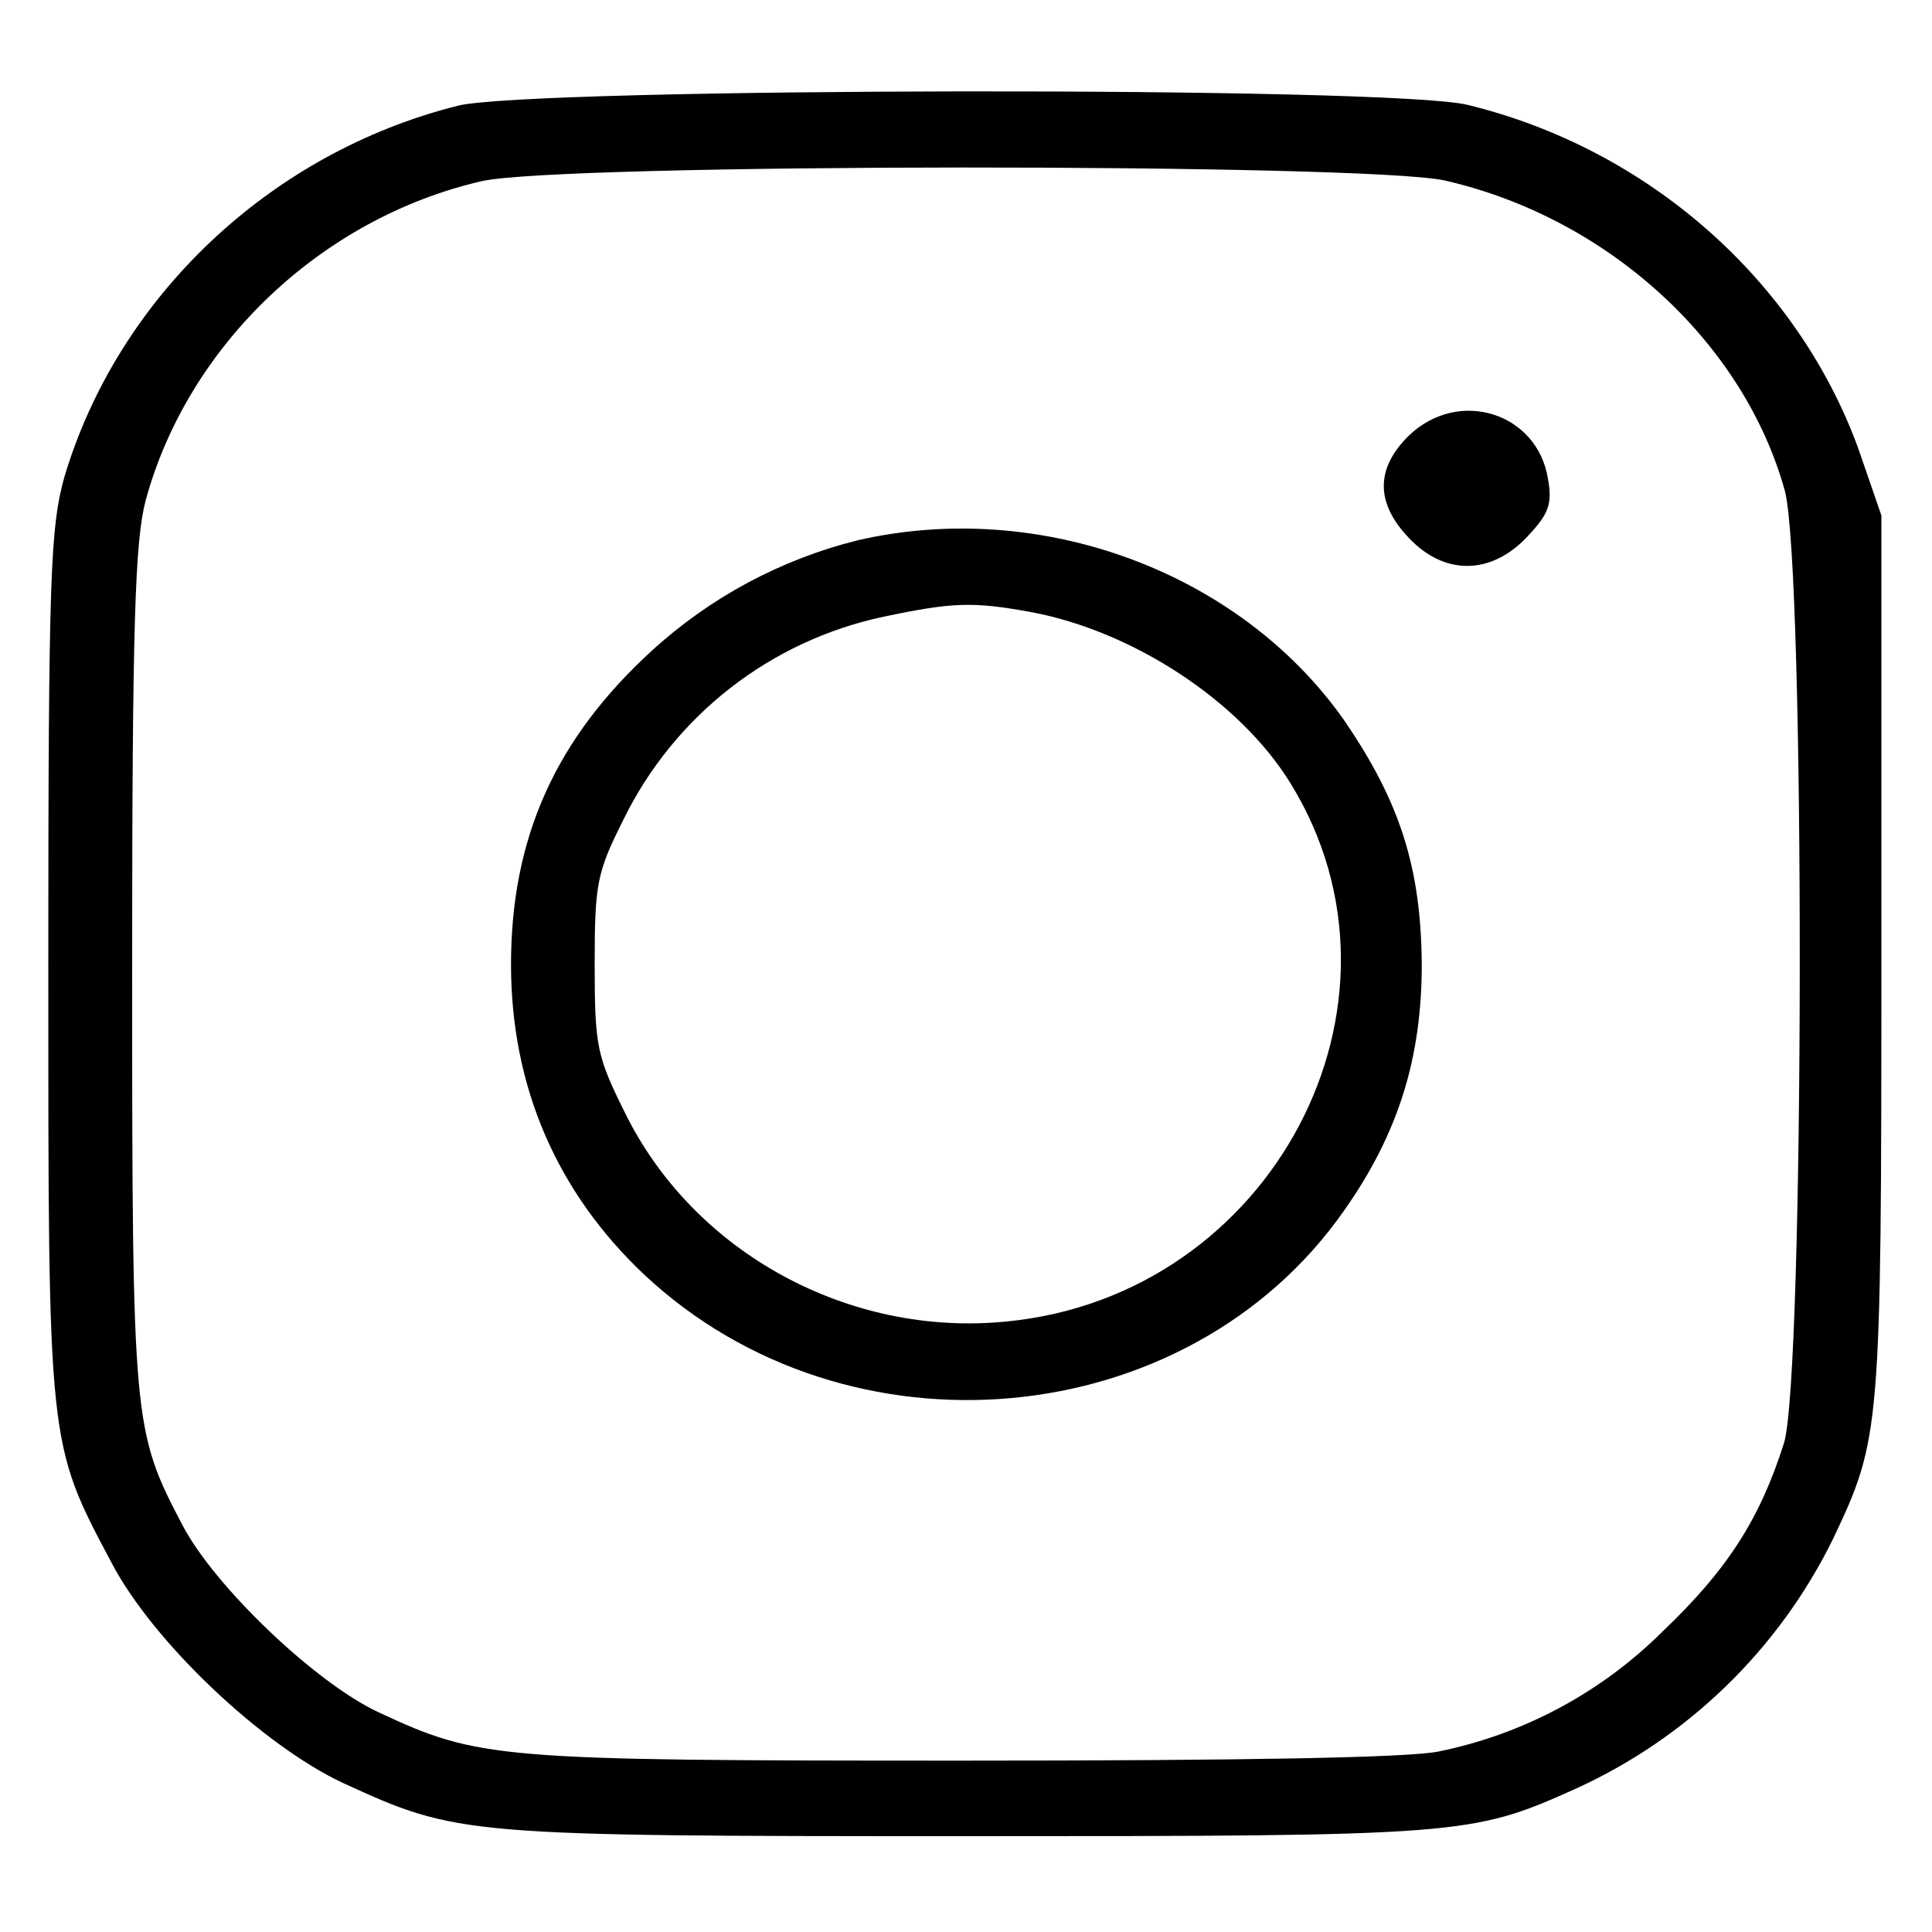
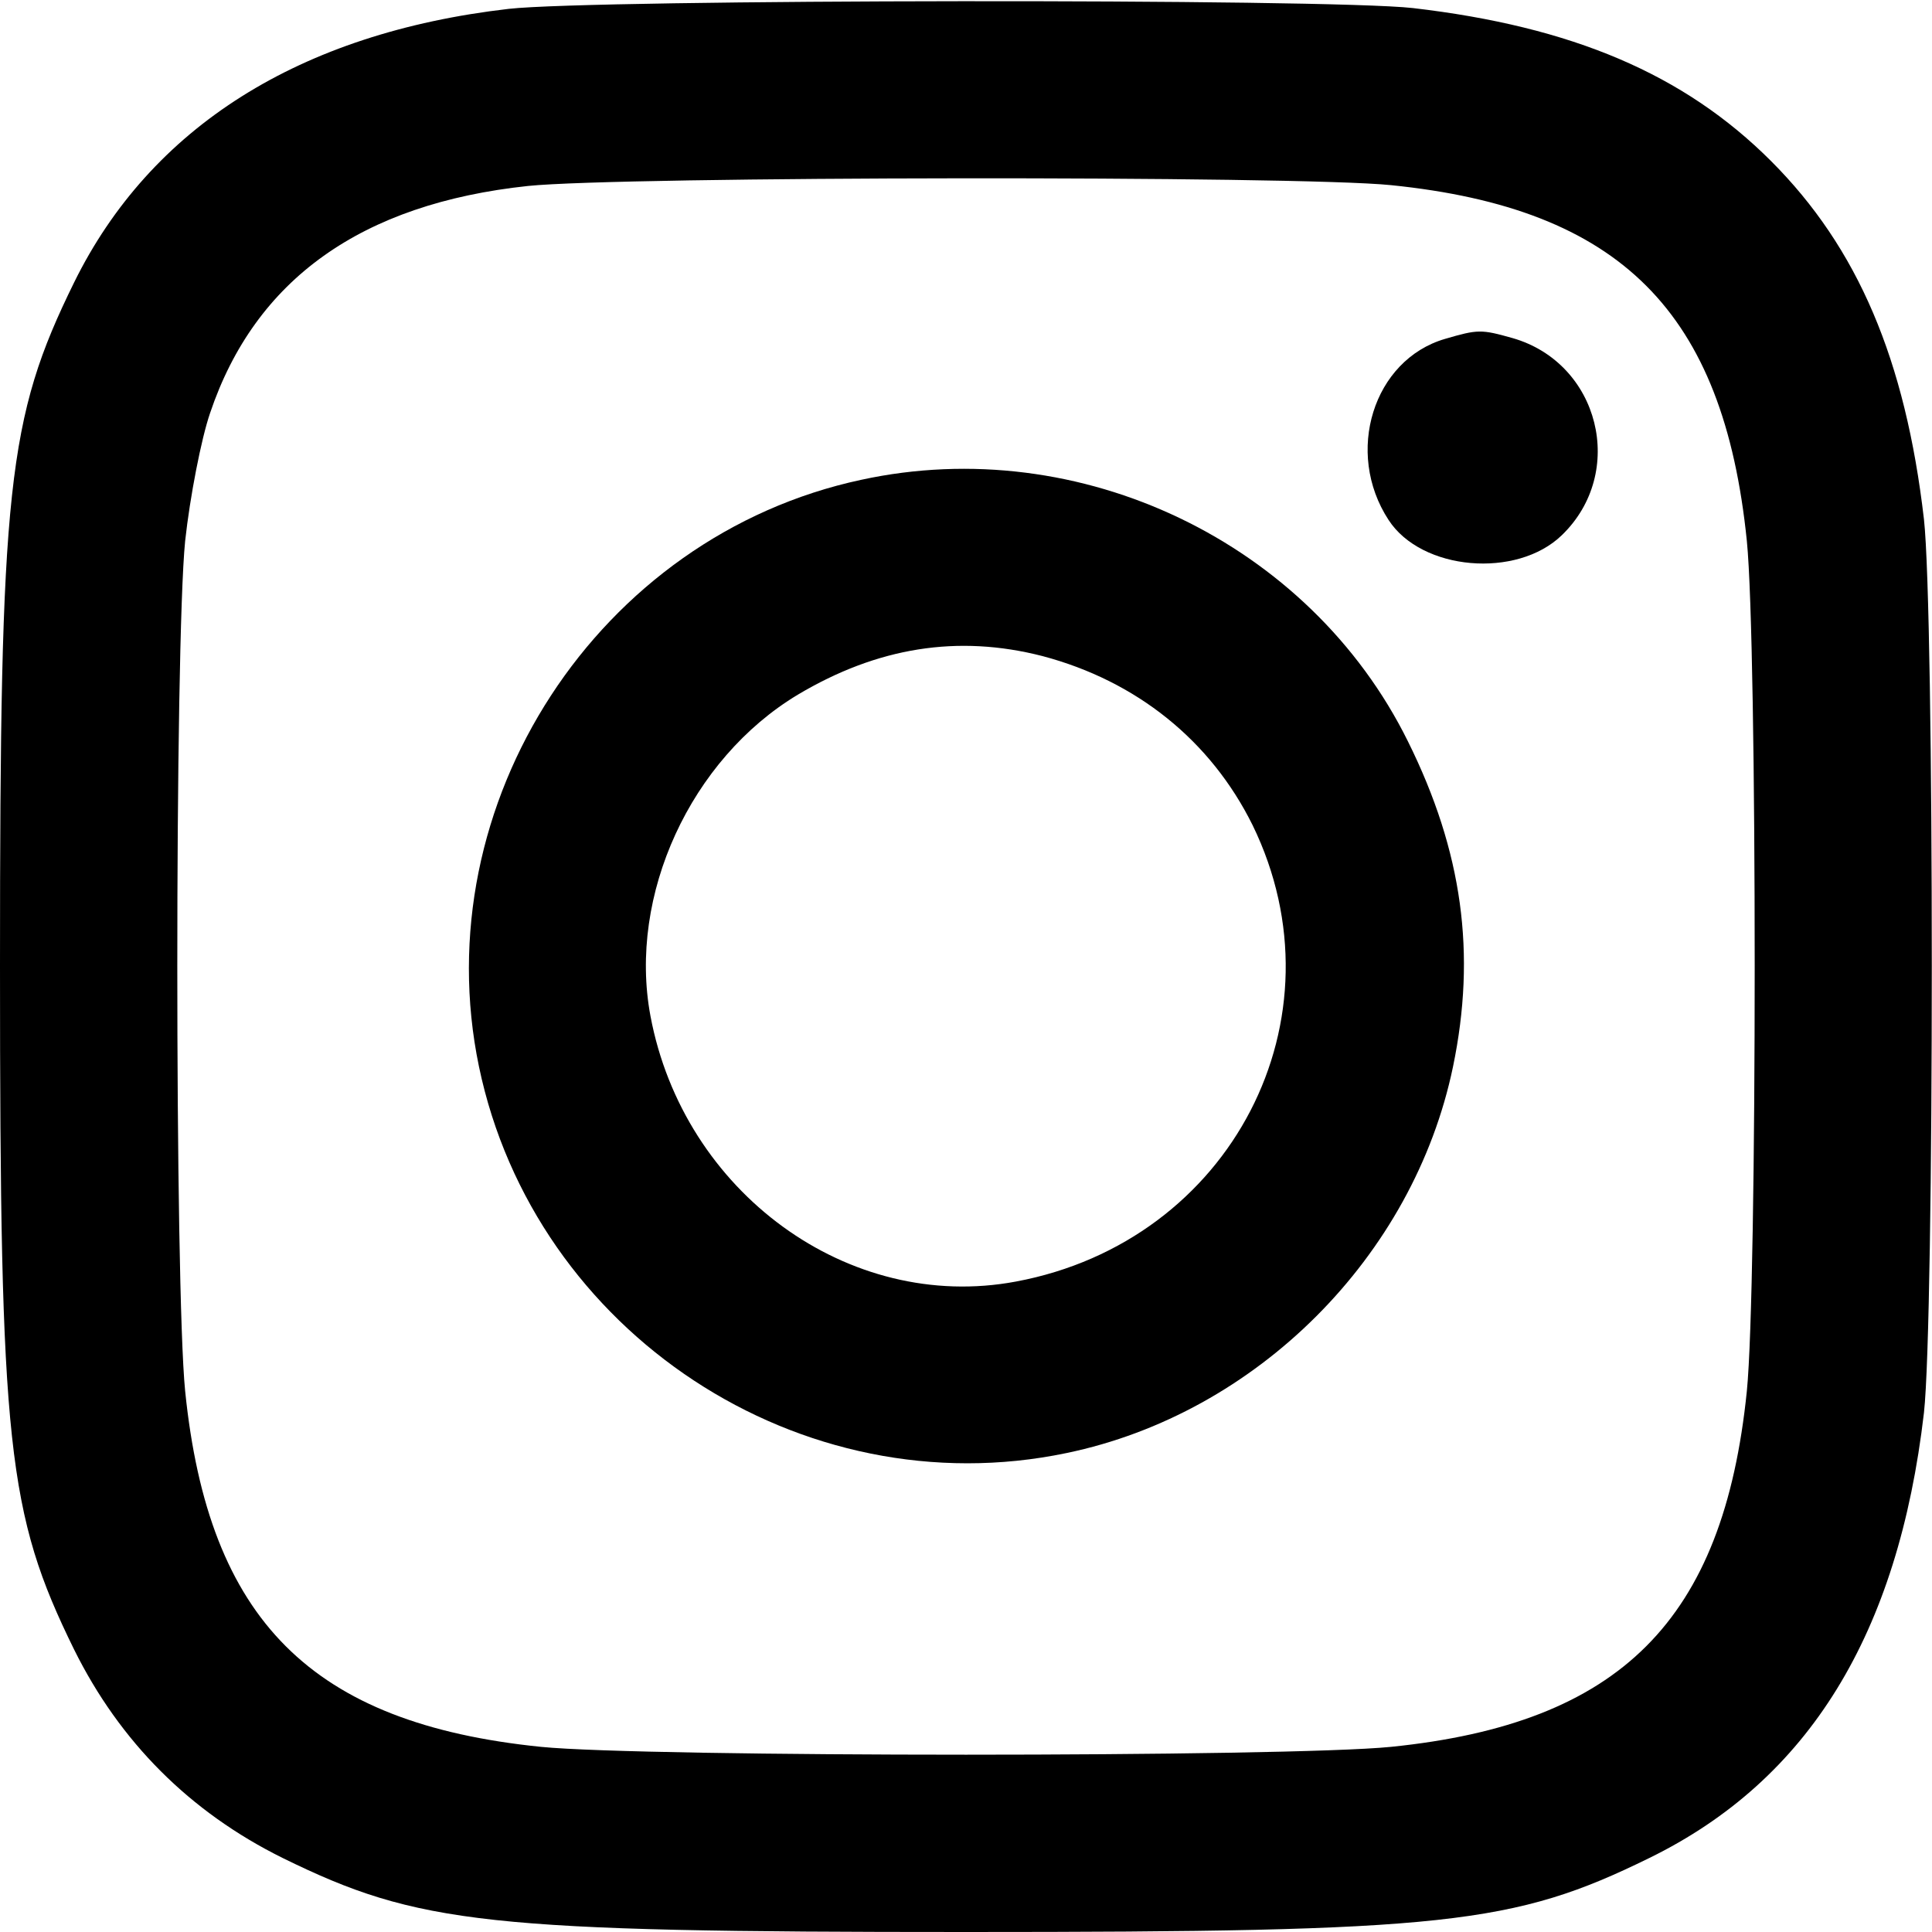
- <svg xmlns="http://www.w3.org/2000/svg" width="10" height="10">
-   <path d="M2.371.547C1.402.789.61 1.535.332 2.473c-.07.257-.082.484-.082 2.52 0 2.495-.004 2.472.328 3.097.215.41.781.945 1.2 1.14.59.27.617.274 3.226.274 2.559 0 2.613-.004 3.144-.242a2.756 2.756 0 001.34-1.297c.246-.52.25-.555.25-3.016V2.668l-.12-.348C9.3 1.45 8.53.77 7.597.543 7.207.445 2.75.453 2.37.547zm5.106.387c.84.191 1.546.832 1.761 1.605.106.39.102 4.582-.004 4.93-.125.394-.293.656-.629.976a2.29 2.29 0 01-1.16.621c-.156.032-1.015.047-2.465.047-2.418 0-2.5-.008-3.02-.25-.327-.152-.85-.652-1.015-.968-.257-.489-.261-.528-.261-2.883 0-1.785.015-2.215.07-2.422.219-.805.91-1.461 1.738-1.652.406-.094 4.57-.094 4.985-.004zm0 0" />
-   <path d="M7.293 2.254c-.172.168-.176.348 0 .531.184.195.426.192.613-.008.11-.117.13-.168.106-.3-.055-.34-.461-.47-.719-.223zm-2.855.543a2.46 2.46 0 00-1.063.57c-.496.453-.73.965-.73 1.625 0 .633.238 1.18.69 1.606 1.056.988 2.813.824 3.622-.332.281-.399.402-.79.402-1.274-.004-.504-.113-.844-.406-1.27-.539-.761-1.566-1.144-2.516-.925zm.898.371c.527.098 1.082.46 1.344.887.703 1.14-.094 2.652-1.47 2.785-.815.082-1.62-.356-1.976-1.082-.144-.29-.156-.34-.156-.766 0-.422.012-.476.149-.75a1.95 1.95 0 011.347-1.05c.356-.075.461-.079.762-.024zm0 0" />
+ <svg xmlns="http://www.w3.org/2000/svg" version="1.0" width="240pt" height="240pt" viewBox="0 0 240 240">
+   <g transform="translate(0,240) scale(0.1,-0.1)">
+     <path d="M632 2389 c-260 -30 -445 -147 -540 -340 -83 -169 -92 -254 -92 -849 0 -595 9 -680 92 -849 57 -115 144 -202 259 -259 169 -83 254 -92 849 -92 595 0 680 9 849 92 198 97 309 278 341 553 13 117 13 993 0 1110 -23 198 -82 337 -190 445 -108 108 -247 167 -445 190 -107 12 -1017 11 -1123 -1z m1096 -219 c285 -29 413 -157 442 -442 13 -130 13 -926 0 -1056 -29 -285 -157 -413 -442 -442 -130 -13 -926 -13 -1056 0 -285 29 -413 157 -442 442 -13 130 -13 926 0 1056 6 55 20 127 31 159 56 166 188 260 395 282 116 12 955 13 1072 1z" />
+     <path d="M1795 1979 c-89 -26 -125 -141 -70 -225 41 -63 159 -73 215 -19 81 78 47 214 -61 245 -39 11 -43 11 -84 -1z" />
+     <path d="M1070 1804 c-327 -70 -543 -402 -475 -729 69 -331 400 -549 730 -480 236 49 431 244 480 480 29 140 12 267 -56 404 -122 247 -407 384 -679 325z m225 -219 c117 -31 209 -105 261 -210 117 -240 -26 -517 -294 -567 -208 -39 -413 111 -454 330 -28 150 50 319 183 399 99 59 199 75 304 48z" />
+   </g>
</svg>
